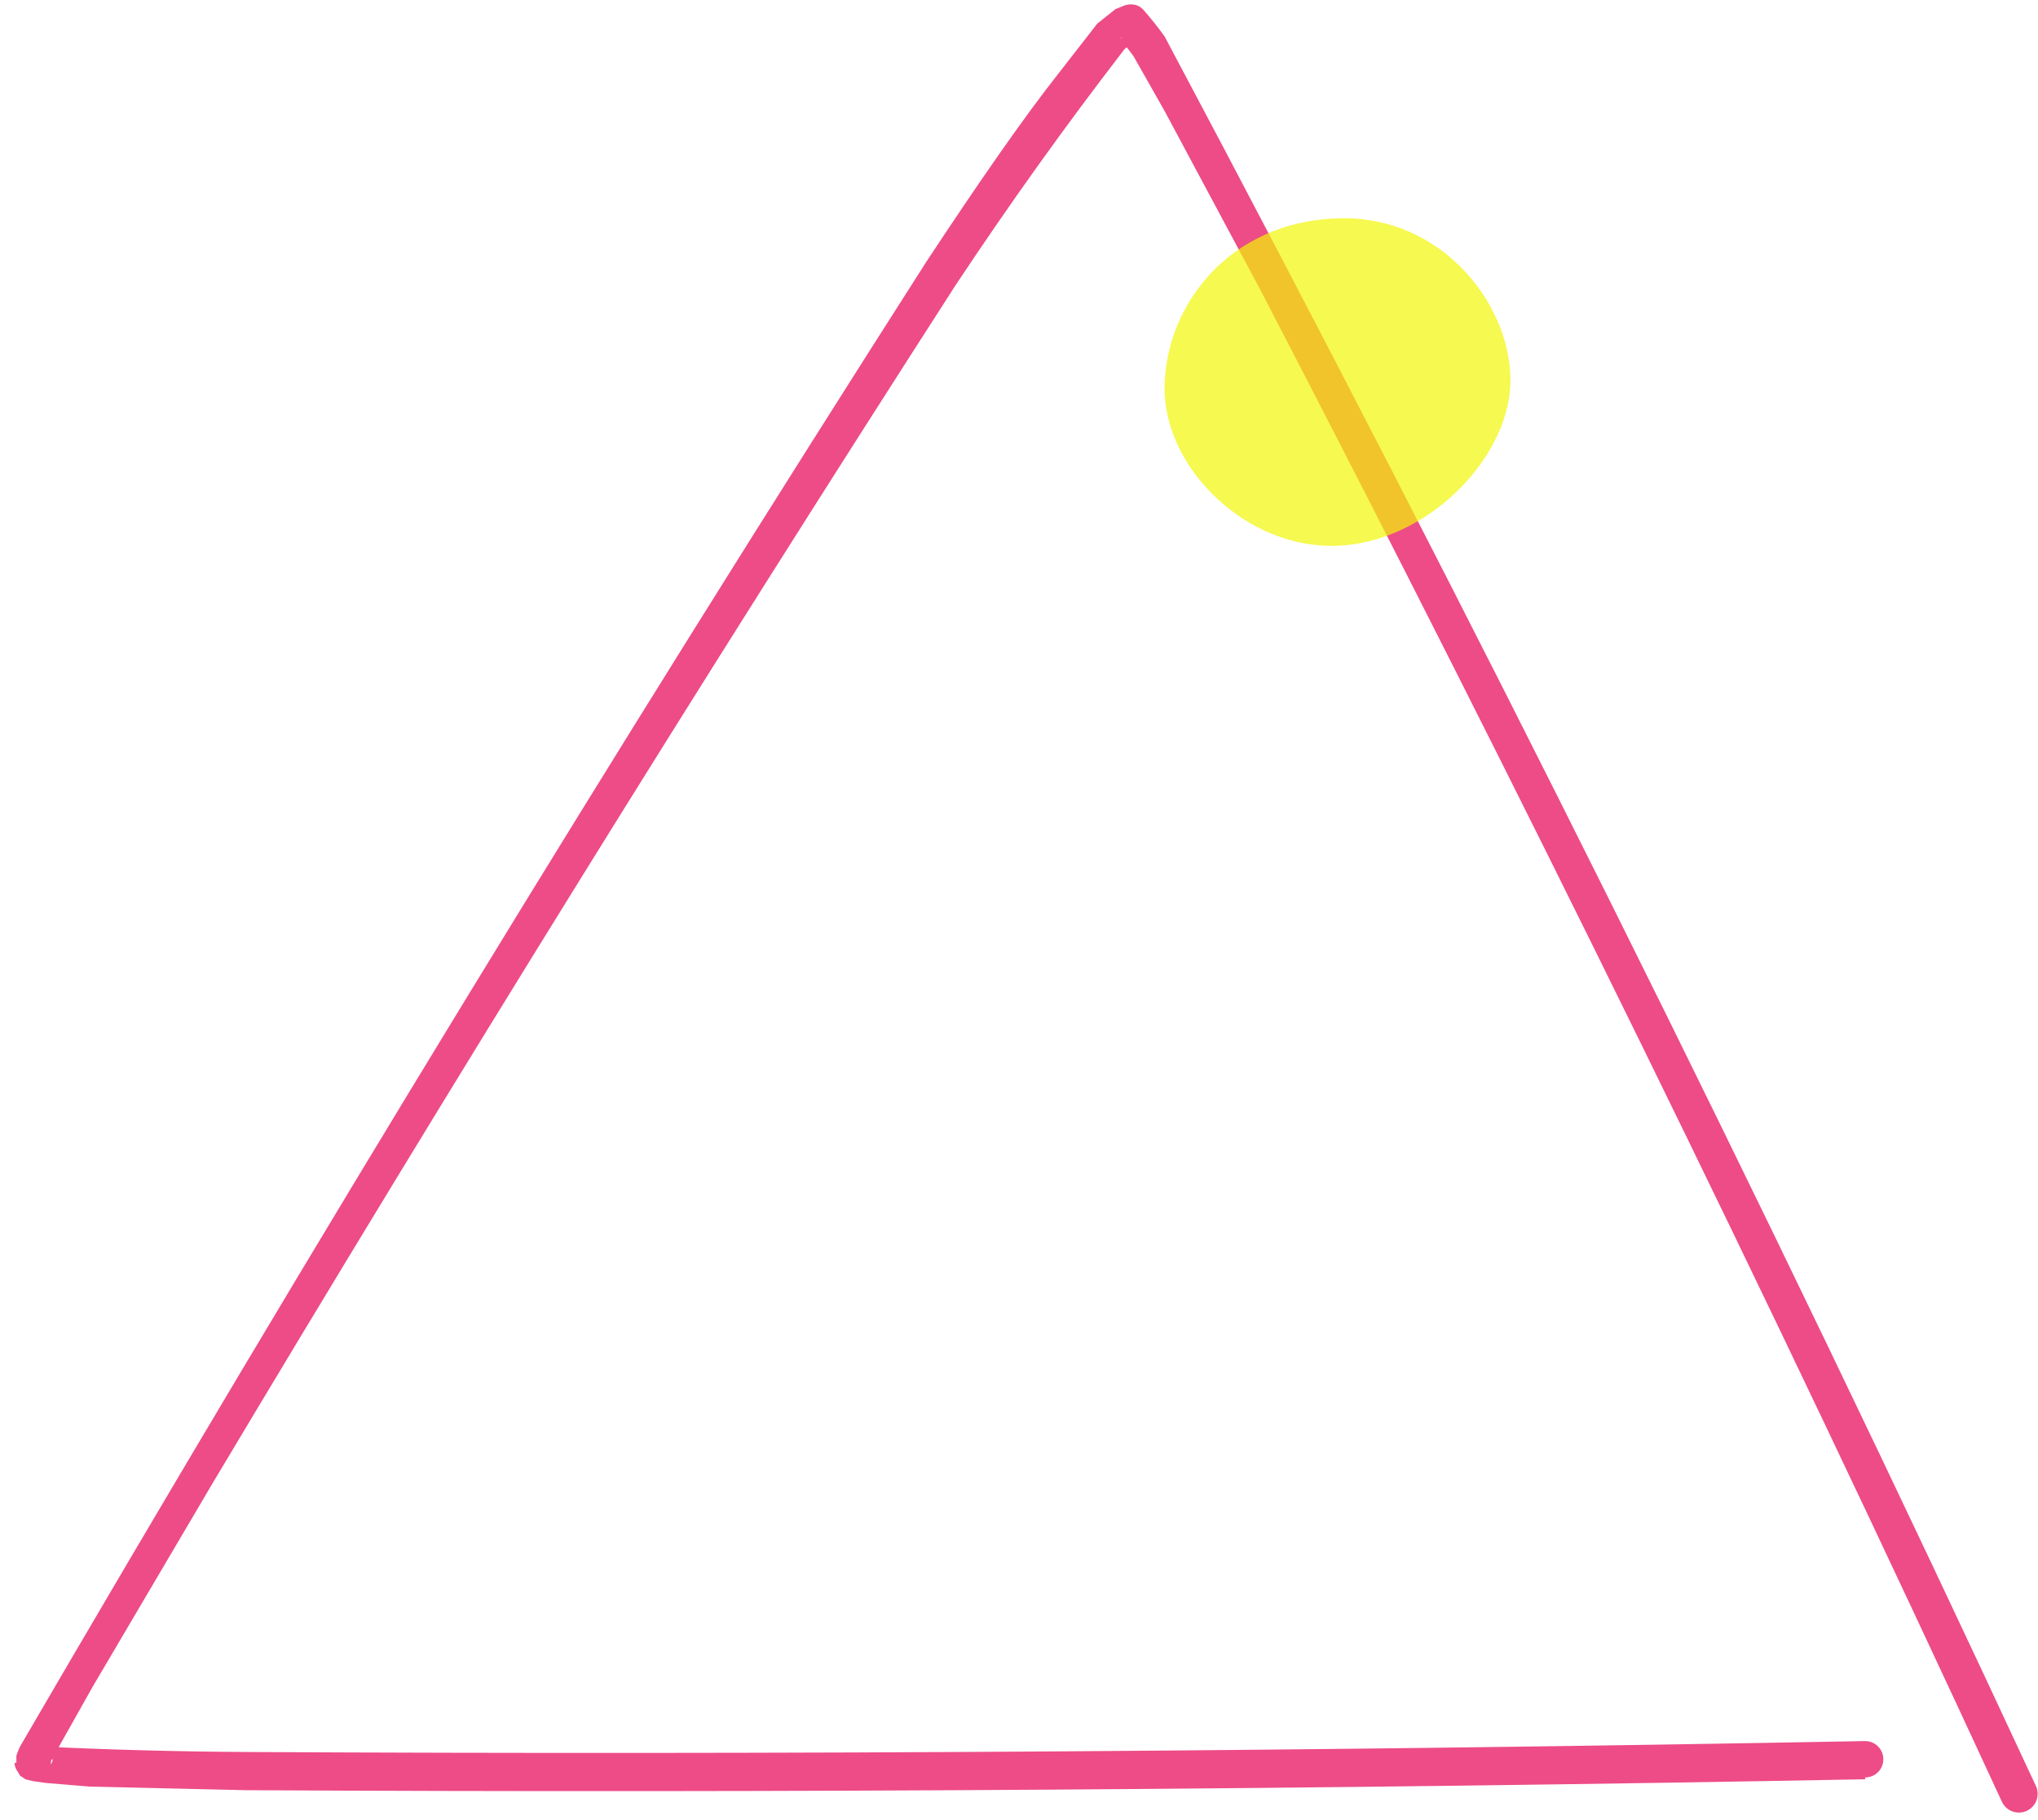
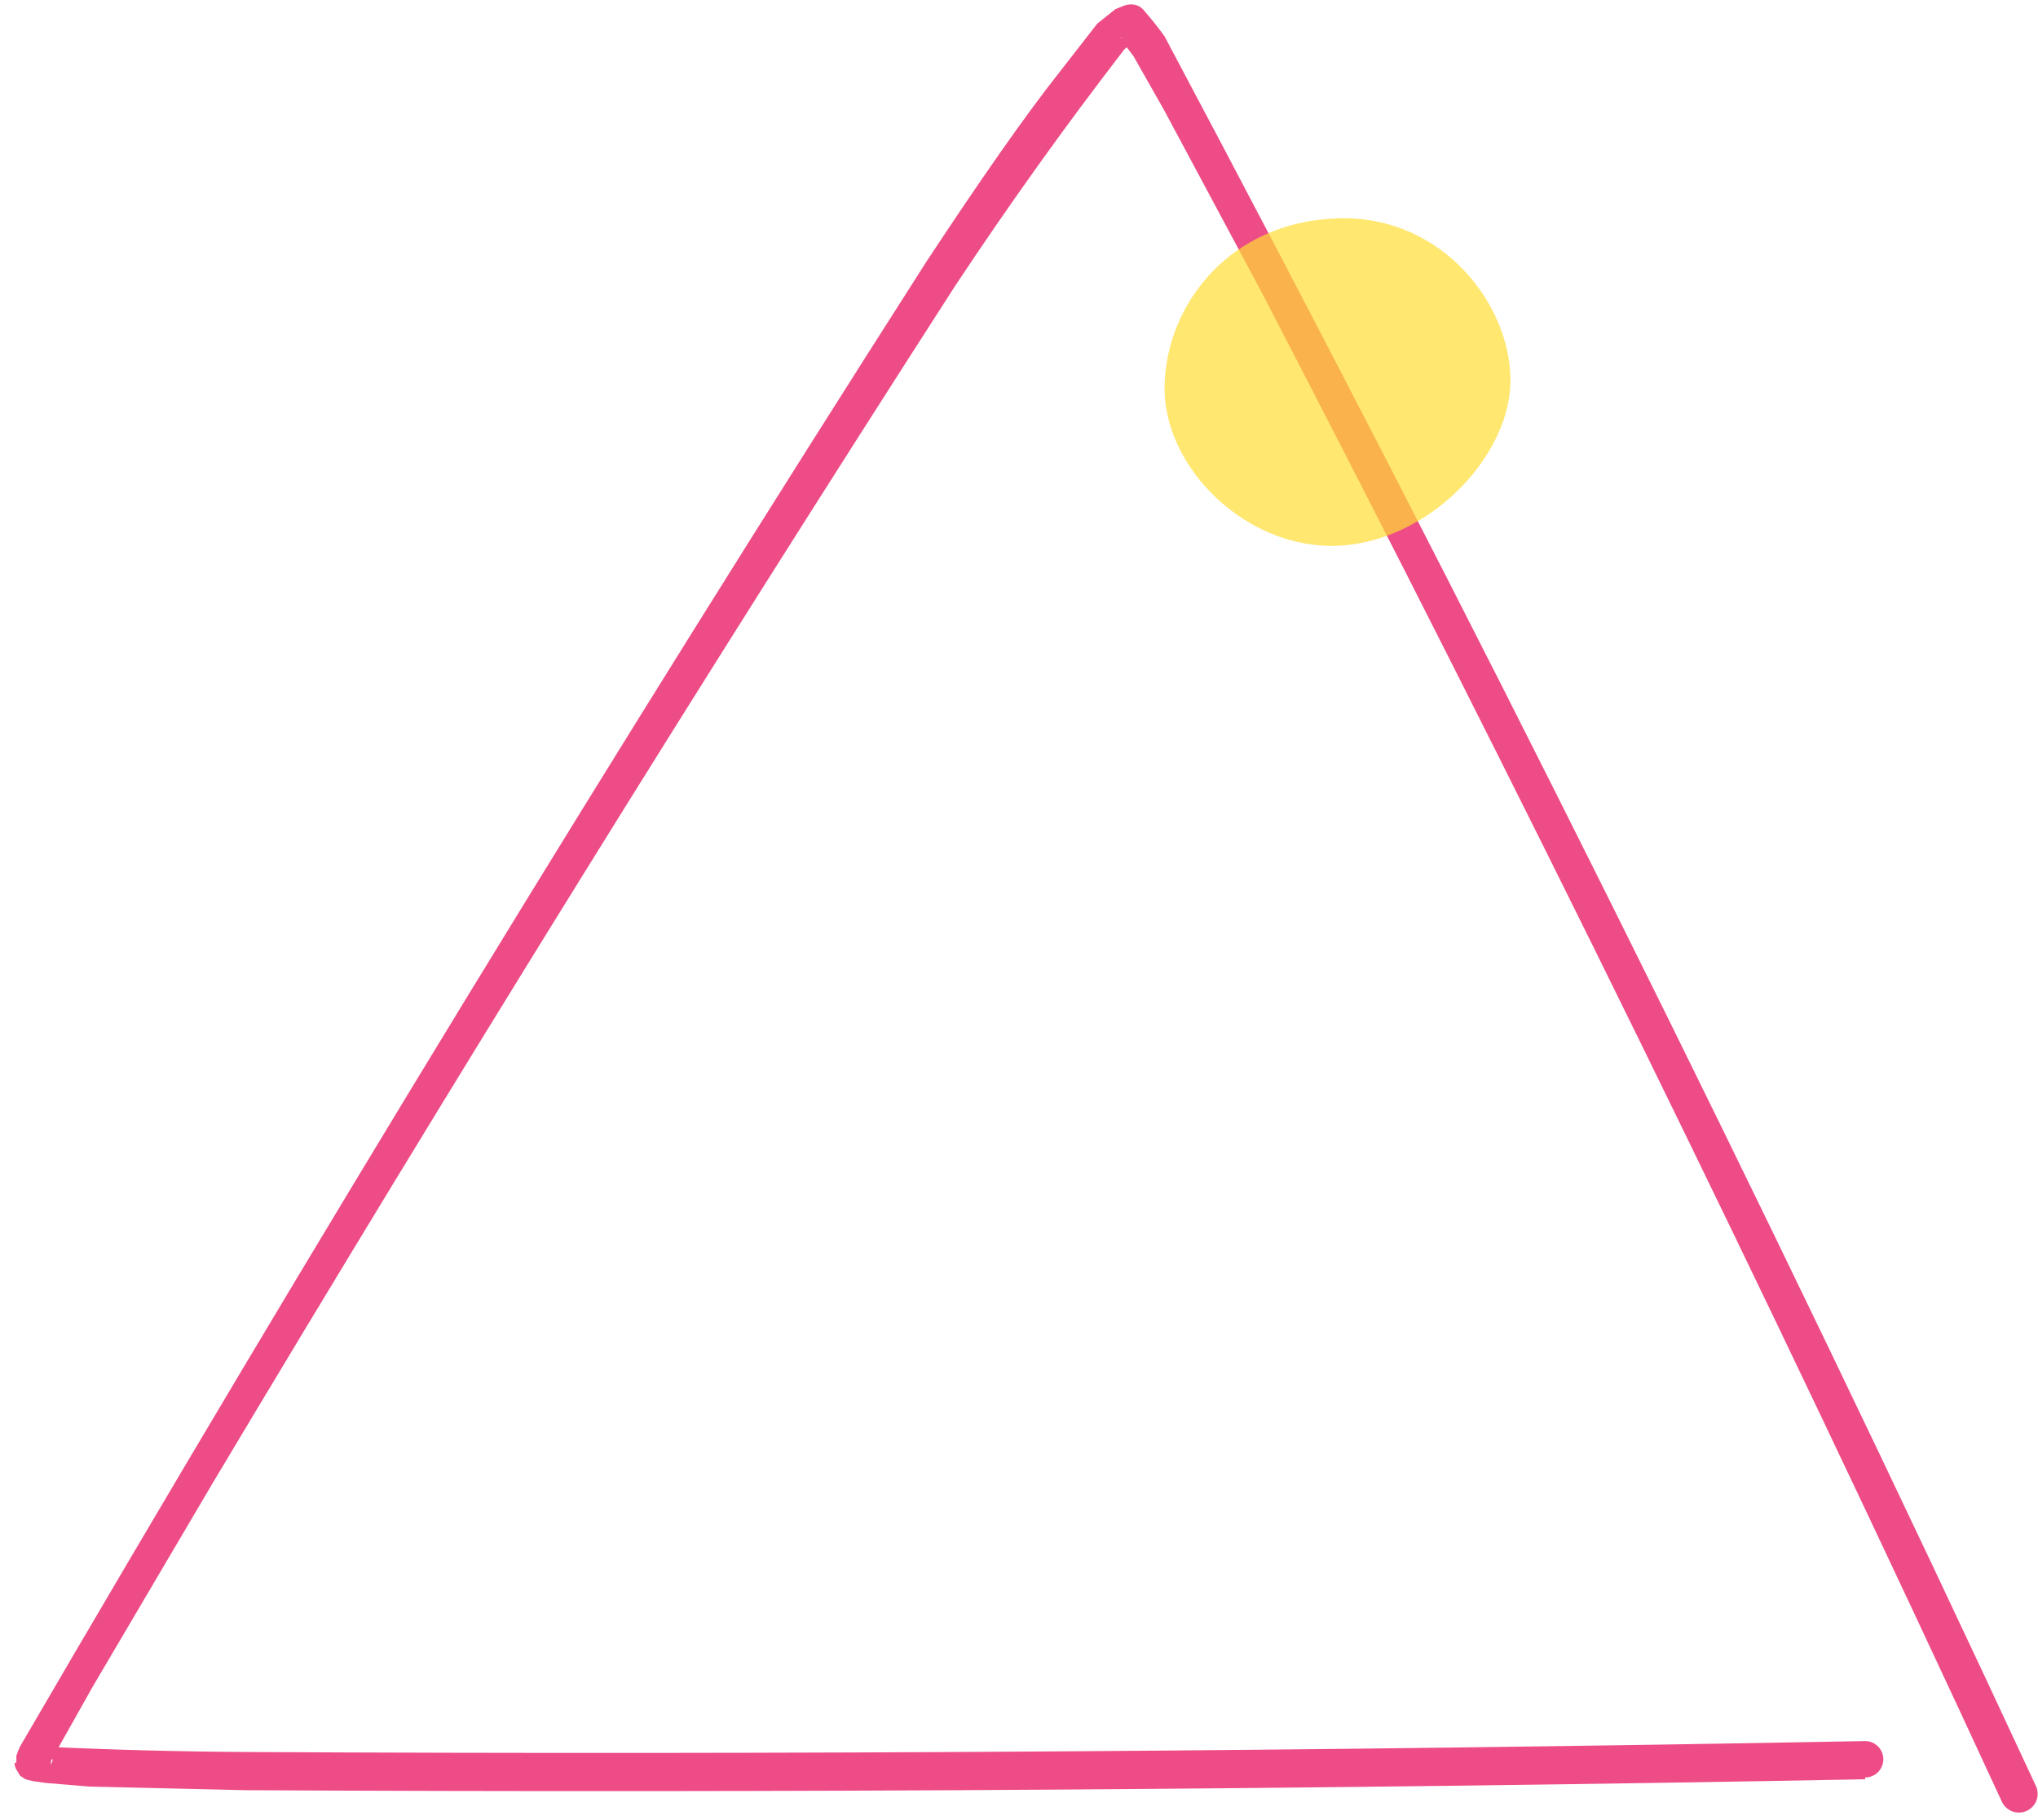
<svg xmlns="http://www.w3.org/2000/svg" fill="none" viewBox="0 0 112 100">
  <path fill="#E60053" d="M62.2 1.3l.6-.8-.6.8zM1.8 96.7l-1 .1h1zm100.7 1a1 1 0 000-2v2zM110 99a1 1 0 101.9-.8l-1.9.8zM62.8.5c-.3-.3-.7-.3-1-.2l-.5.2-1 .8L58.2 4c-1.9 2.4-4.4 6-7.3 10.4A2323 2323 0 001.1 96a5 5 0 00-.2.5v.4l2-.2a1 1 0 01-.1.3v-.2l.5-.9 1.8-3.2 6.6-11.2a2320.1 2320.1 0 0140.8-65.8 222 222 0 019.3-13l.5-.4c-.2 0-.5 0-.7-.2L62.8.5zm39.7 95.2a3698 3698 0 01-89 .6A268.5 268.5 0 012.3 96l.2.1c.1.1.3.3.3.6l-2 .2c0 .3.2.5.3.7l.3.2.4.1.7.1 2.4.2 8.6.2a3698.9 3698.9 0 0089-.6v-2zm9.4 2.5A1991.7 1991.7 0 0064 2 18.3 18.3 0 0062.8.5L61.6 2l.1.3.6.8 1.7 3 5.3 9.9A1988.5 1988.5 0 01110 99l1.9-.8z" opacity=".7" />
-   <path fill="#F2F604" d="M83 21.2c-.2 4.1-4.6 8.6-9.5 8.8-5 .2-9.6-4.3-9.5-8.8.1-4.5 3.6-9 9.5-9.2 5.9-.2 9.7 5 9.5 9.2z" opacity=".7" />
+   <path fill="#ffdd33" d="M83 21.2c-.2 4.1-4.6 8.6-9.5 8.8-5 .2-9.6-4.3-9.5-8.8.1-4.5 3.6-9 9.5-9.2 5.9-.2 9.7 5 9.5 9.2z" opacity=".7" />
</svg>
